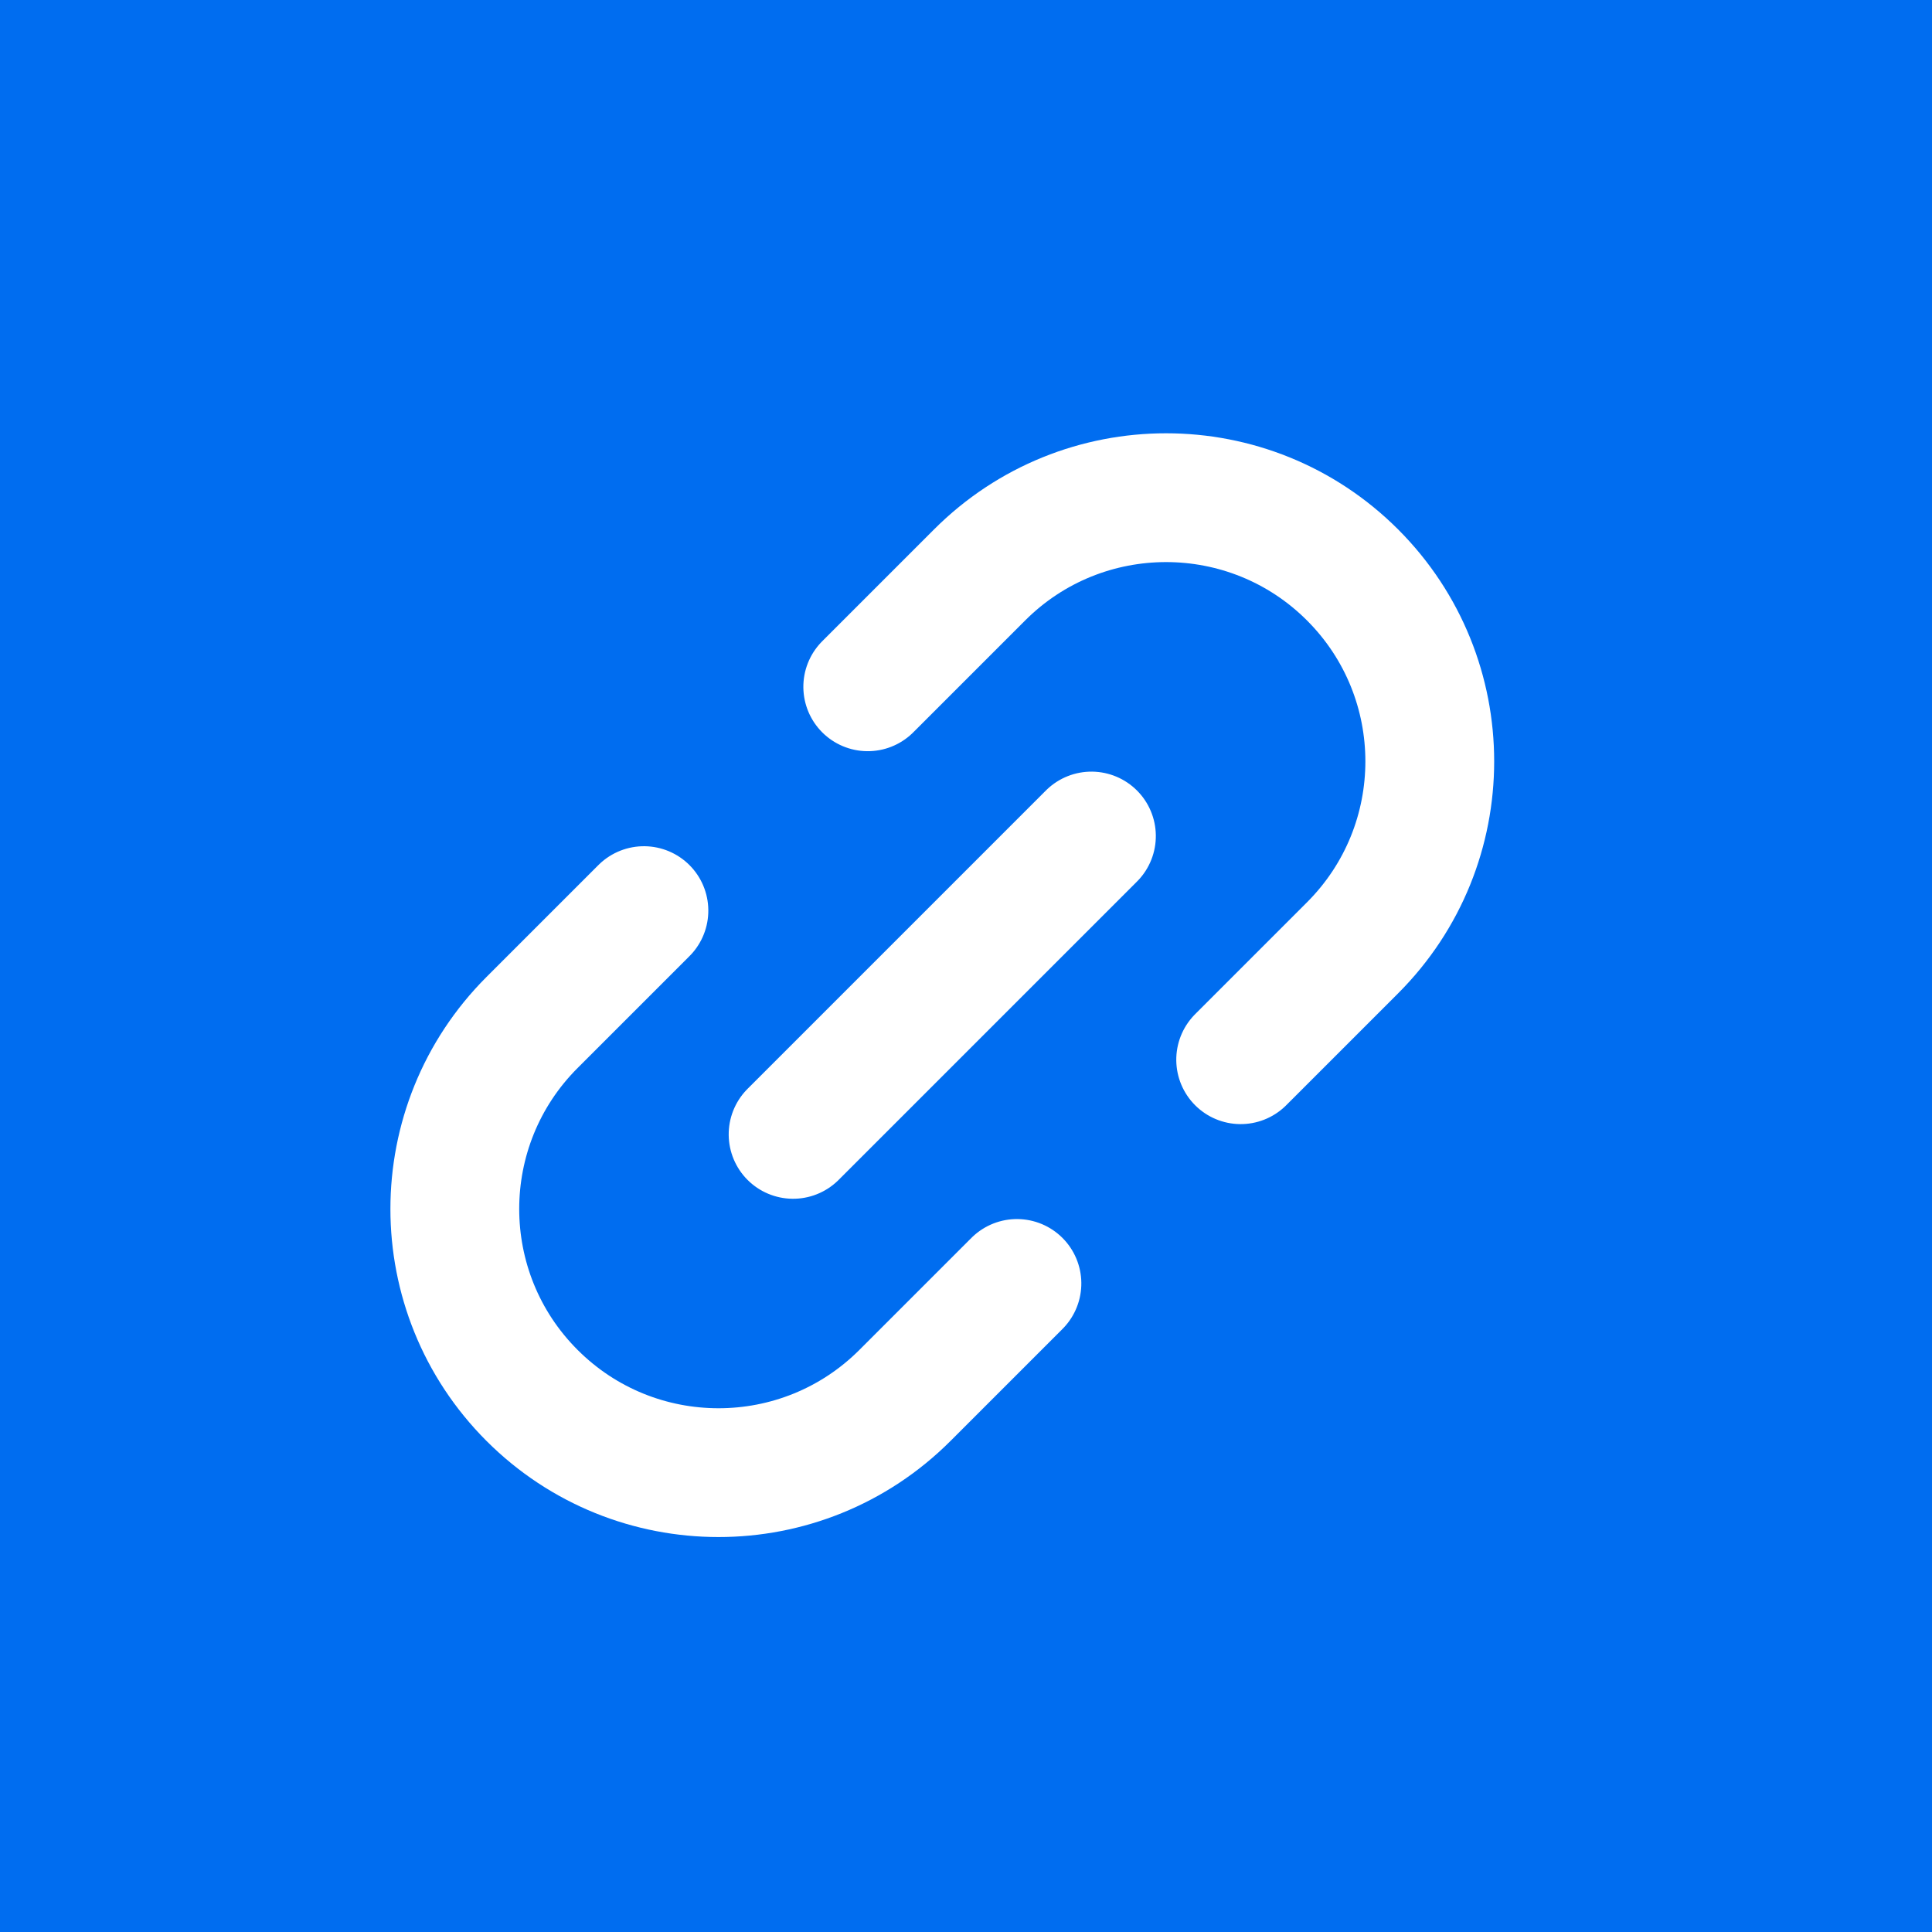
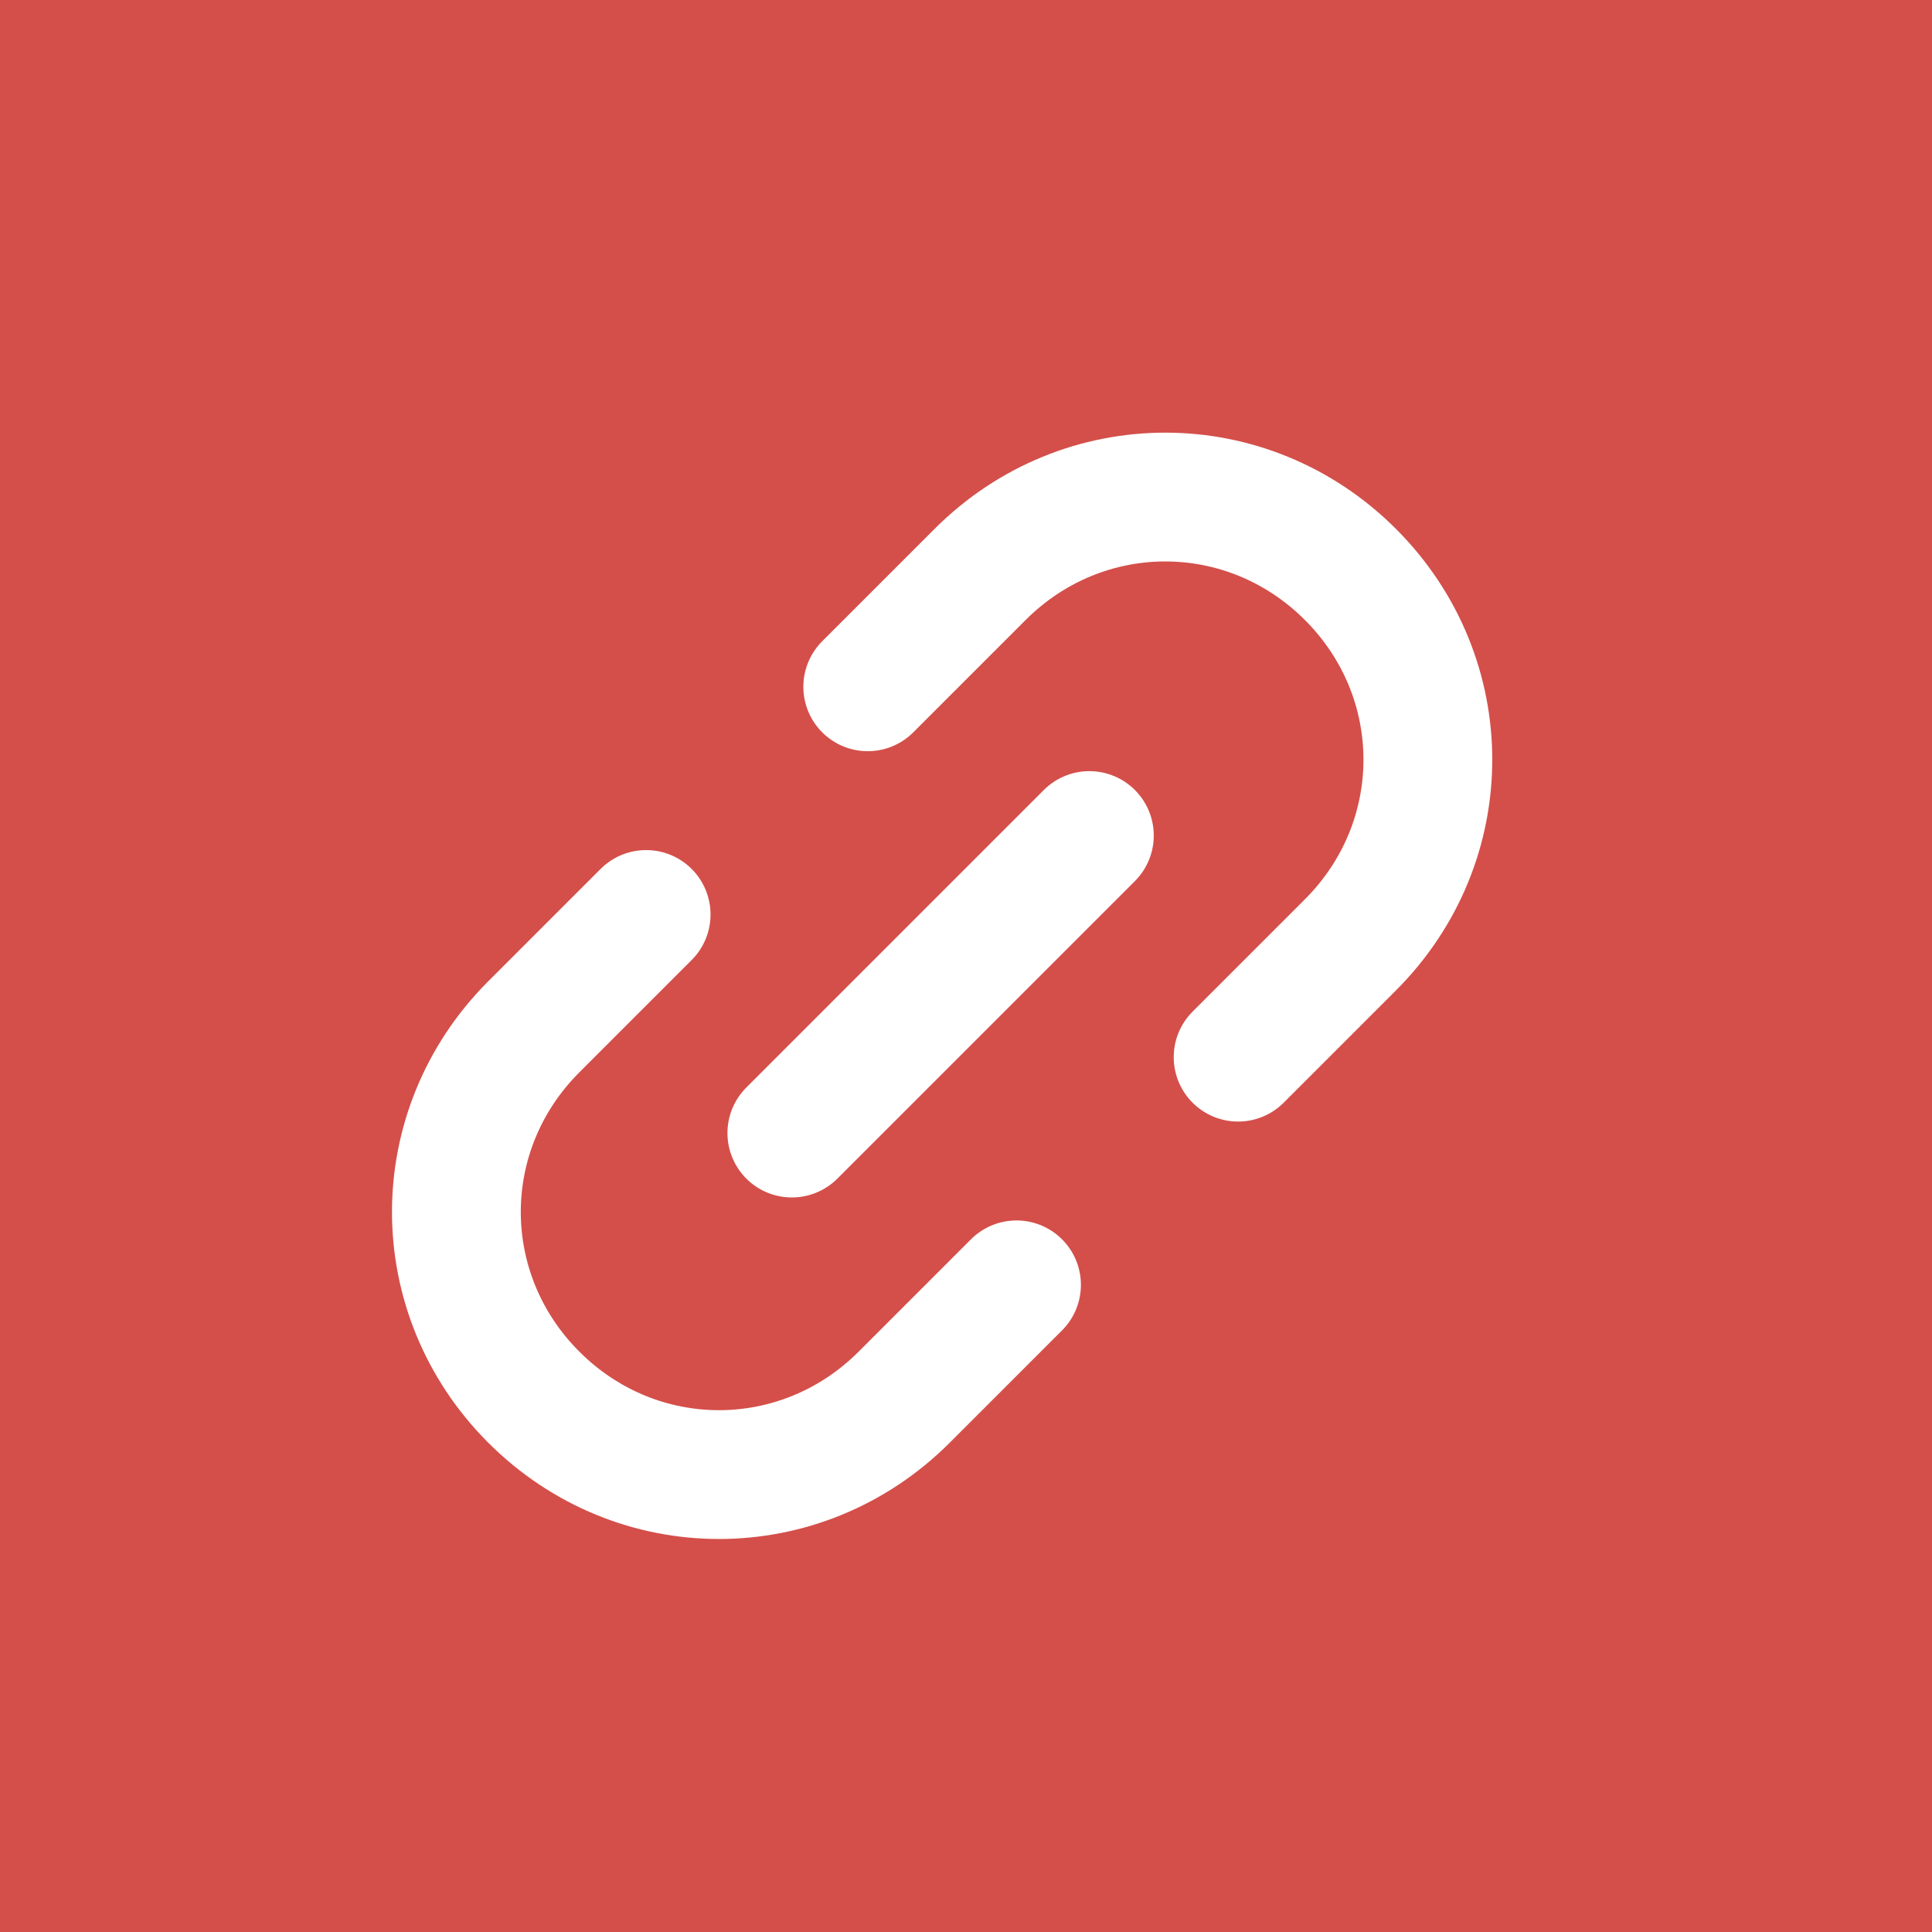
- <svg xmlns="http://www.w3.org/2000/svg" width="45" height="45" viewBox="0 0 45 45">
+ <svg xmlns="http://www.w3.org/2000/svg" version="1.1" id="Capa_1" x="0px" y="0px" viewBox="0 0 45 45" style="enable-background:new 0 0 45 45;" xml:space="preserve">
+   <style type="text/css">
+ 	.st0{fill:#D44F4A;}
+ 	.st1{fill:none;stroke:#FFFFFF;stroke-width:3;stroke-linecap:round;stroke-linejoin:round;}
+ </style>
  <g transform="translate(-219 -2139)">
-     <rect width="45" height="45" transform="translate(219 2139)" fill="#006df0" />
+     <rect x="219" y="2139" class="st0" width="45" height="45" />
    <g transform="translate(218.564 2160.795) rotate(-45)">
-       <path d="M18.7,10.5h3.685a6.142,6.142,0,1,1,0,12.284H18.7m-7.37,0H7.642a6.142,6.142,0,1,1,0-12.284h3.685" transform="translate(0)" fill="none" stroke="#fff" stroke-linecap="round" stroke-linejoin="round" stroke-width="3" />
-       <path d="M12,18h9.827" transform="translate(-1.901 -1.358)" fill="none" stroke="#fff" stroke-linecap="round" stroke-linejoin="round" stroke-width="3" />
+       <path class="st1" d="M18.7,10.5h3.7c3.4,0,6.1,2.7,6.1,6.1c0,3.4-2.7,6.1-6.1,6.1c0,0,0,0,0,0h-3.7 M11.3,22.8H7.6    c-3.4,0-6.1-2.7-6.1-6.1s2.7-6.1,6.1-6.1c0,0,0,0,0,0h3.7" />
+       <path class="st1" d="M10.1,16.6h9.8" />
    </g>
  </g>
</svg>
